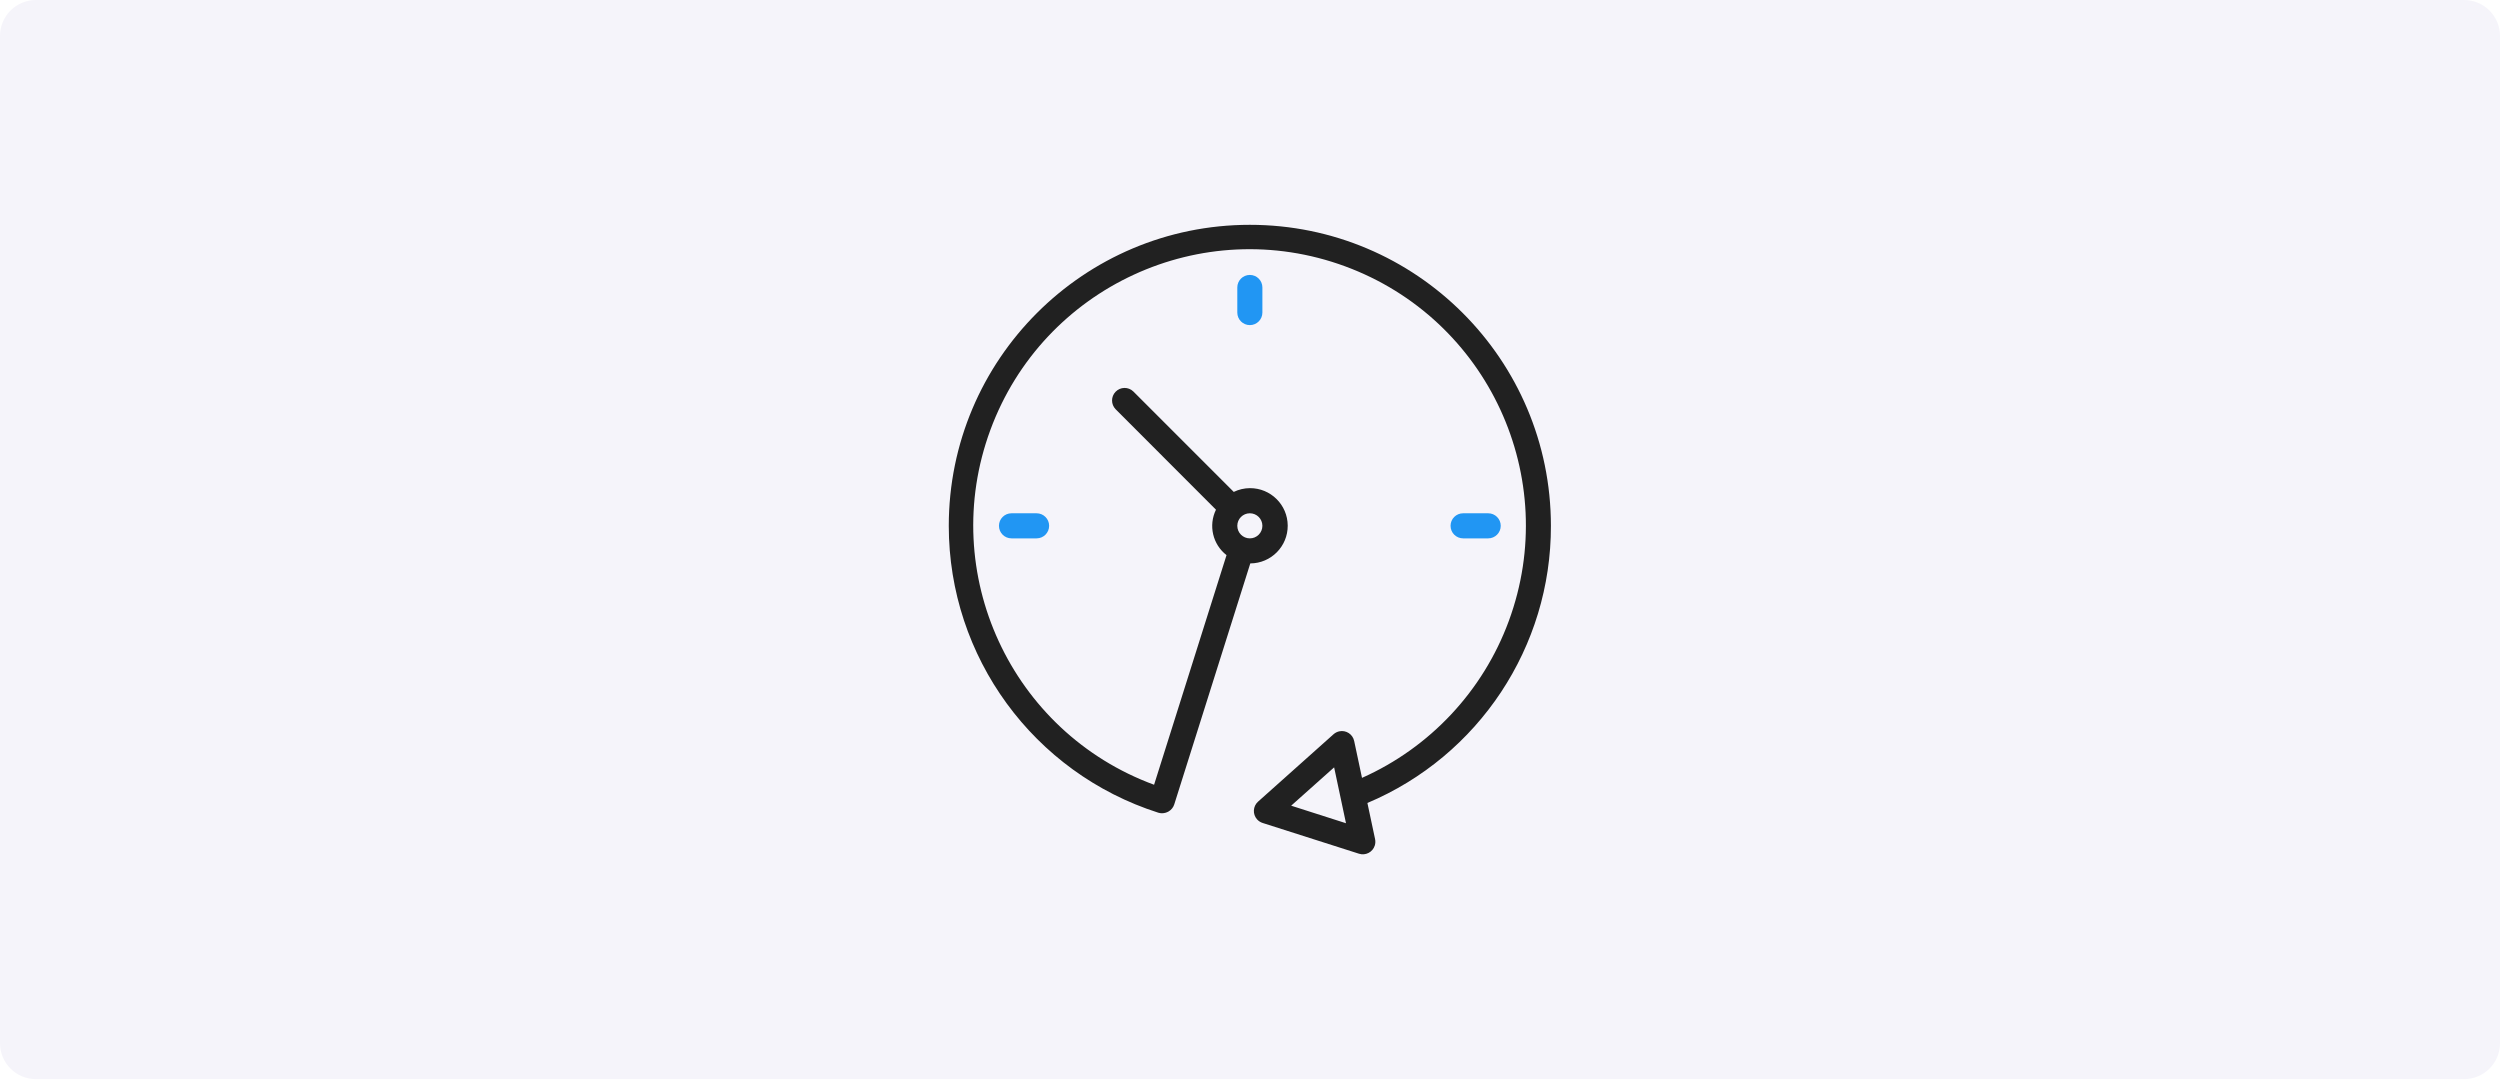
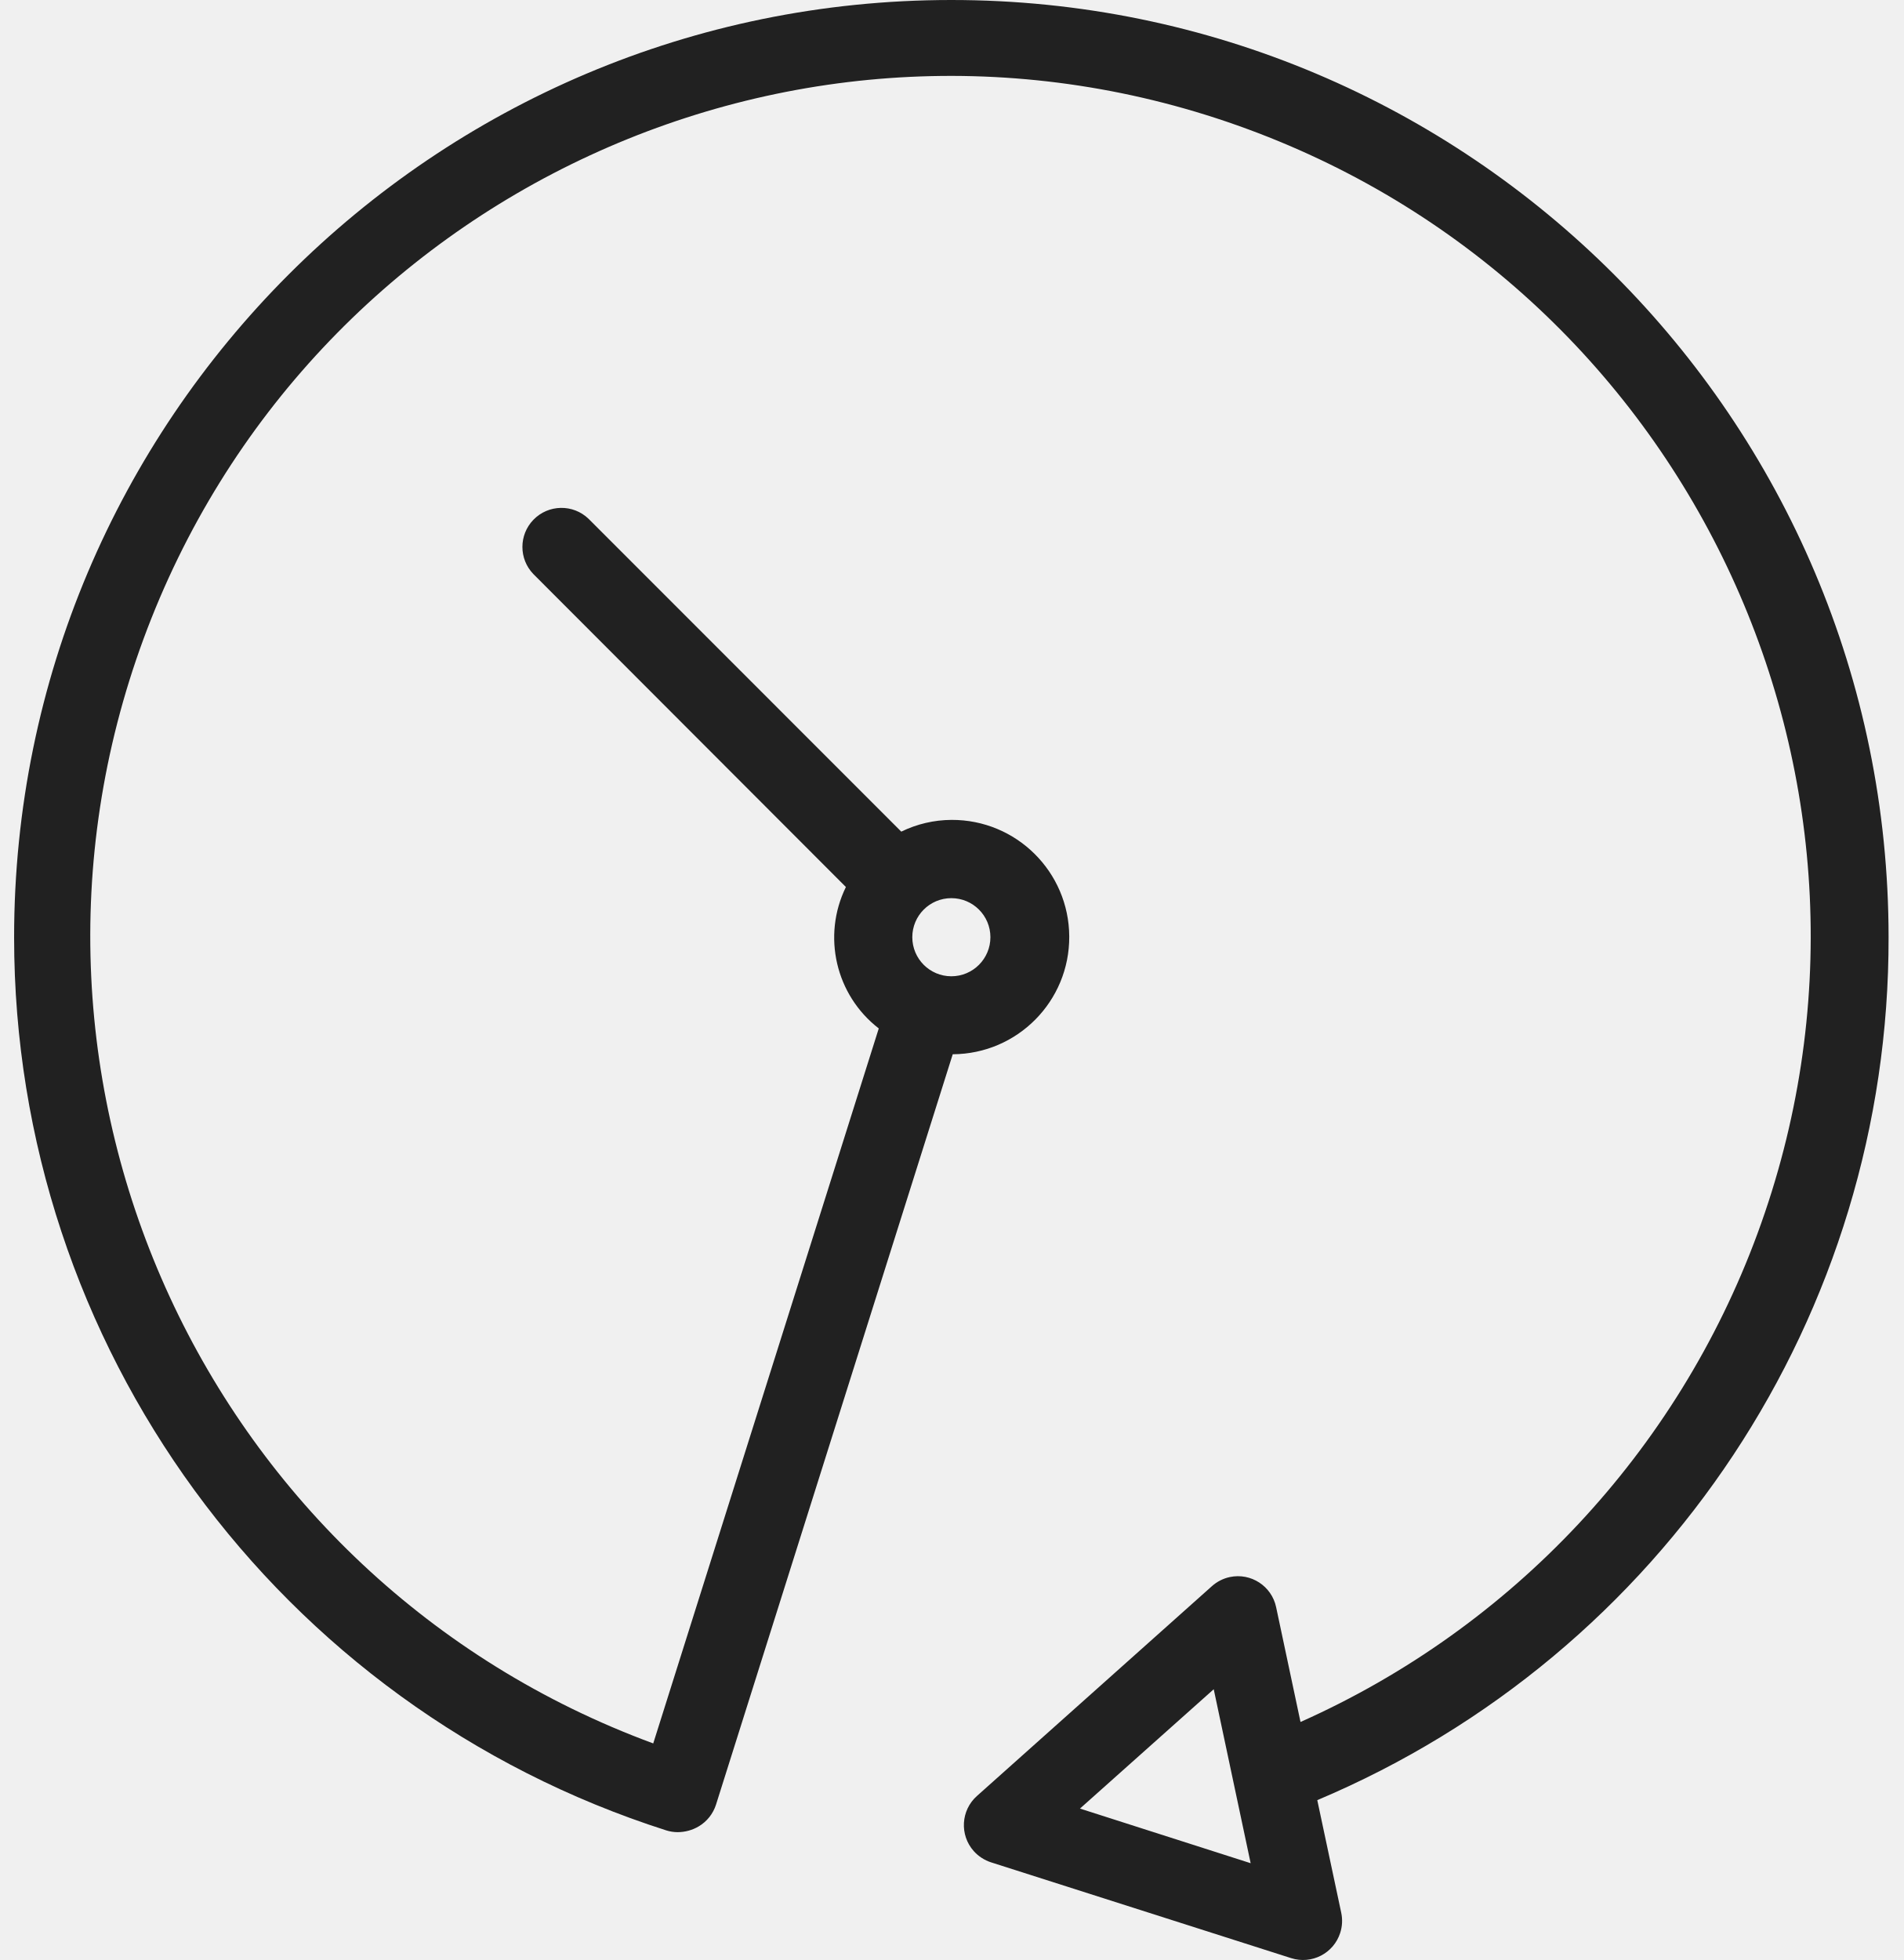
- <svg xmlns="http://www.w3.org/2000/svg" width="278" height="120" viewBox="0 0 278 120" fill="none">
-   <rect width="278" height="120" fill="#E5E5E5" />
-   <g clip-path="url(#clip0)">
-     <rect x="-507" y="-774" width="1600" height="2924" fill="white" />
-     <rect width="278" height="120" rx="4" fill="#F5F4FA" />
-     <g clip-path="url(#clip1)">
-       <path d="M172.461 58.471C172.458 39.982 157.466 24.996 138.975 25C120.486 25.004 105.5 39.996 105.504 58.486C105.507 73.05 114.925 85.941 128.8 90.371C128.932 90.413 129.07 90.434 129.208 90.434C129.472 90.433 129.73 90.363 129.957 90.229C130.253 90.054 130.473 89.776 130.577 89.449L139.032 62.652C141.343 62.64 143.207 60.757 143.194 58.446C143.183 56.135 141.3 54.271 138.988 54.282C138.367 54.285 137.753 54.428 137.194 54.701L126.025 43.53C125.471 42.995 124.588 43.011 124.053 43.564C123.53 44.105 123.53 44.962 124.053 45.503L135.216 56.679C134.36 58.428 134.849 60.538 136.39 61.73L128.334 87.265C112.414 81.4 104.262 63.74 110.126 47.82C115.991 31.9 133.65 23.748 149.571 29.613C165.491 35.477 173.643 53.137 167.778 69.057C164.913 76.835 159.026 83.125 151.455 86.499L150.584 82.399C150.425 81.645 149.684 81.164 148.931 81.323C148.693 81.374 148.473 81.486 148.291 81.647L139.898 89.141C139.322 89.653 139.271 90.535 139.783 91.111C139.95 91.297 140.164 91.436 140.403 91.513L151.119 94.933C151.852 95.168 152.638 94.765 152.873 94.031C152.948 93.799 152.96 93.553 152.91 93.314L152.055 89.291C164.445 84.068 172.49 71.918 172.461 58.471ZM138.983 57.077C139.753 57.077 140.378 57.701 140.378 58.471C140.378 59.242 139.753 59.867 138.983 59.867C138.212 59.867 137.588 59.242 137.588 58.471C137.588 57.701 138.212 57.077 138.983 57.077ZM143.577 89.592L148.355 85.33L149.674 91.543L143.577 89.592Z" fill="#212121" />
-       <path d="M137.588 31.967V34.757C137.588 35.528 138.212 36.152 138.983 36.152C139.753 36.152 140.378 35.528 140.378 34.757V31.967C140.378 31.197 139.753 30.572 138.983 30.572C138.212 30.572 137.588 31.197 137.588 31.967Z" fill="#2196F3" />
-       <path d="M112.479 57.077C111.708 57.077 111.084 57.701 111.084 58.471C111.084 59.242 111.708 59.867 112.479 59.867H115.269C116.039 59.867 116.664 59.242 116.664 58.471C116.664 57.701 116.039 57.077 115.269 57.077H112.479Z" fill="#2196F3" />
-       <path d="M165.487 59.867C166.257 59.867 166.882 59.242 166.882 58.471C166.882 57.701 166.257 57.077 165.487 57.077H162.697C161.927 57.077 161.302 57.701 161.302 58.471C161.302 59.242 161.927 59.867 162.697 59.867H165.487Z" fill="#2196F3" />
-     </g>
-   </g>
-   <defs>
-     <clipPath id="clip0">
-       <rect x="-507" y="-774" width="1600" height="2924" fill="white" />
-     </clipPath>
-     <clipPath id="clip1">
-       <rect x="104" y="25" width="70" height="70" fill="white" />
-     </clipPath>
-   </defs>
+ <svg xmlns="http://www.w3.org/2000/svg" width="68" height="70" viewBox="0 0 68 70" fill="none">
+   <path d="M67.461 33.471C67.458 14.982 52.466 -0.004 33.975 6.99302e-07C15.486 0.004 0.5 14.996 0.504 33.486C0.507 48.05 9.925 60.941 23.799 65.371C23.932 65.413 24.07 65.434 24.208 65.434C24.472 65.433 24.73 65.363 24.957 65.229C25.253 65.054 25.473 64.776 25.577 64.449L34.032 37.652C36.343 37.64 38.207 35.757 38.194 33.446C38.183 31.134 36.3 29.271 33.988 29.282C33.367 29.285 32.753 29.428 32.194 29.701L21.025 18.53C20.471 17.995 19.588 18.011 19.053 18.564C18.53 19.105 18.53 19.962 19.053 20.503L30.216 31.679C29.36 33.428 29.849 35.538 31.39 36.73L23.334 62.265C7.414 56.4 -0.738 38.74 5.126 22.82C10.991 6.9 28.65 -1.252 44.571 4.613C60.491 10.477 68.643 28.137 62.778 44.057C59.913 51.835 54.026 58.125 46.455 61.499L45.584 57.399C45.425 56.645 44.684 56.164 43.931 56.323C43.693 56.374 43.473 56.486 43.291 56.648L34.898 64.141C34.322 64.653 34.271 65.535 34.783 66.111C34.95 66.297 35.164 66.436 35.403 66.513L46.119 69.933C46.852 70.168 47.638 69.765 47.873 69.031C47.948 68.799 47.96 68.553 47.91 68.314L47.054 64.291C59.445 59.068 67.49 46.918 67.461 33.471ZM33.983 32.077C34.753 32.077 35.378 32.701 35.378 33.471C35.378 34.242 34.753 34.867 33.983 34.867C33.212 34.867 32.588 34.242 32.588 33.471C32.588 32.701 33.212 32.077 33.983 32.077ZM38.577 64.592L43.355 60.33L44.674 66.543L38.577 64.592Z" fill="#212121" />
</svg>
